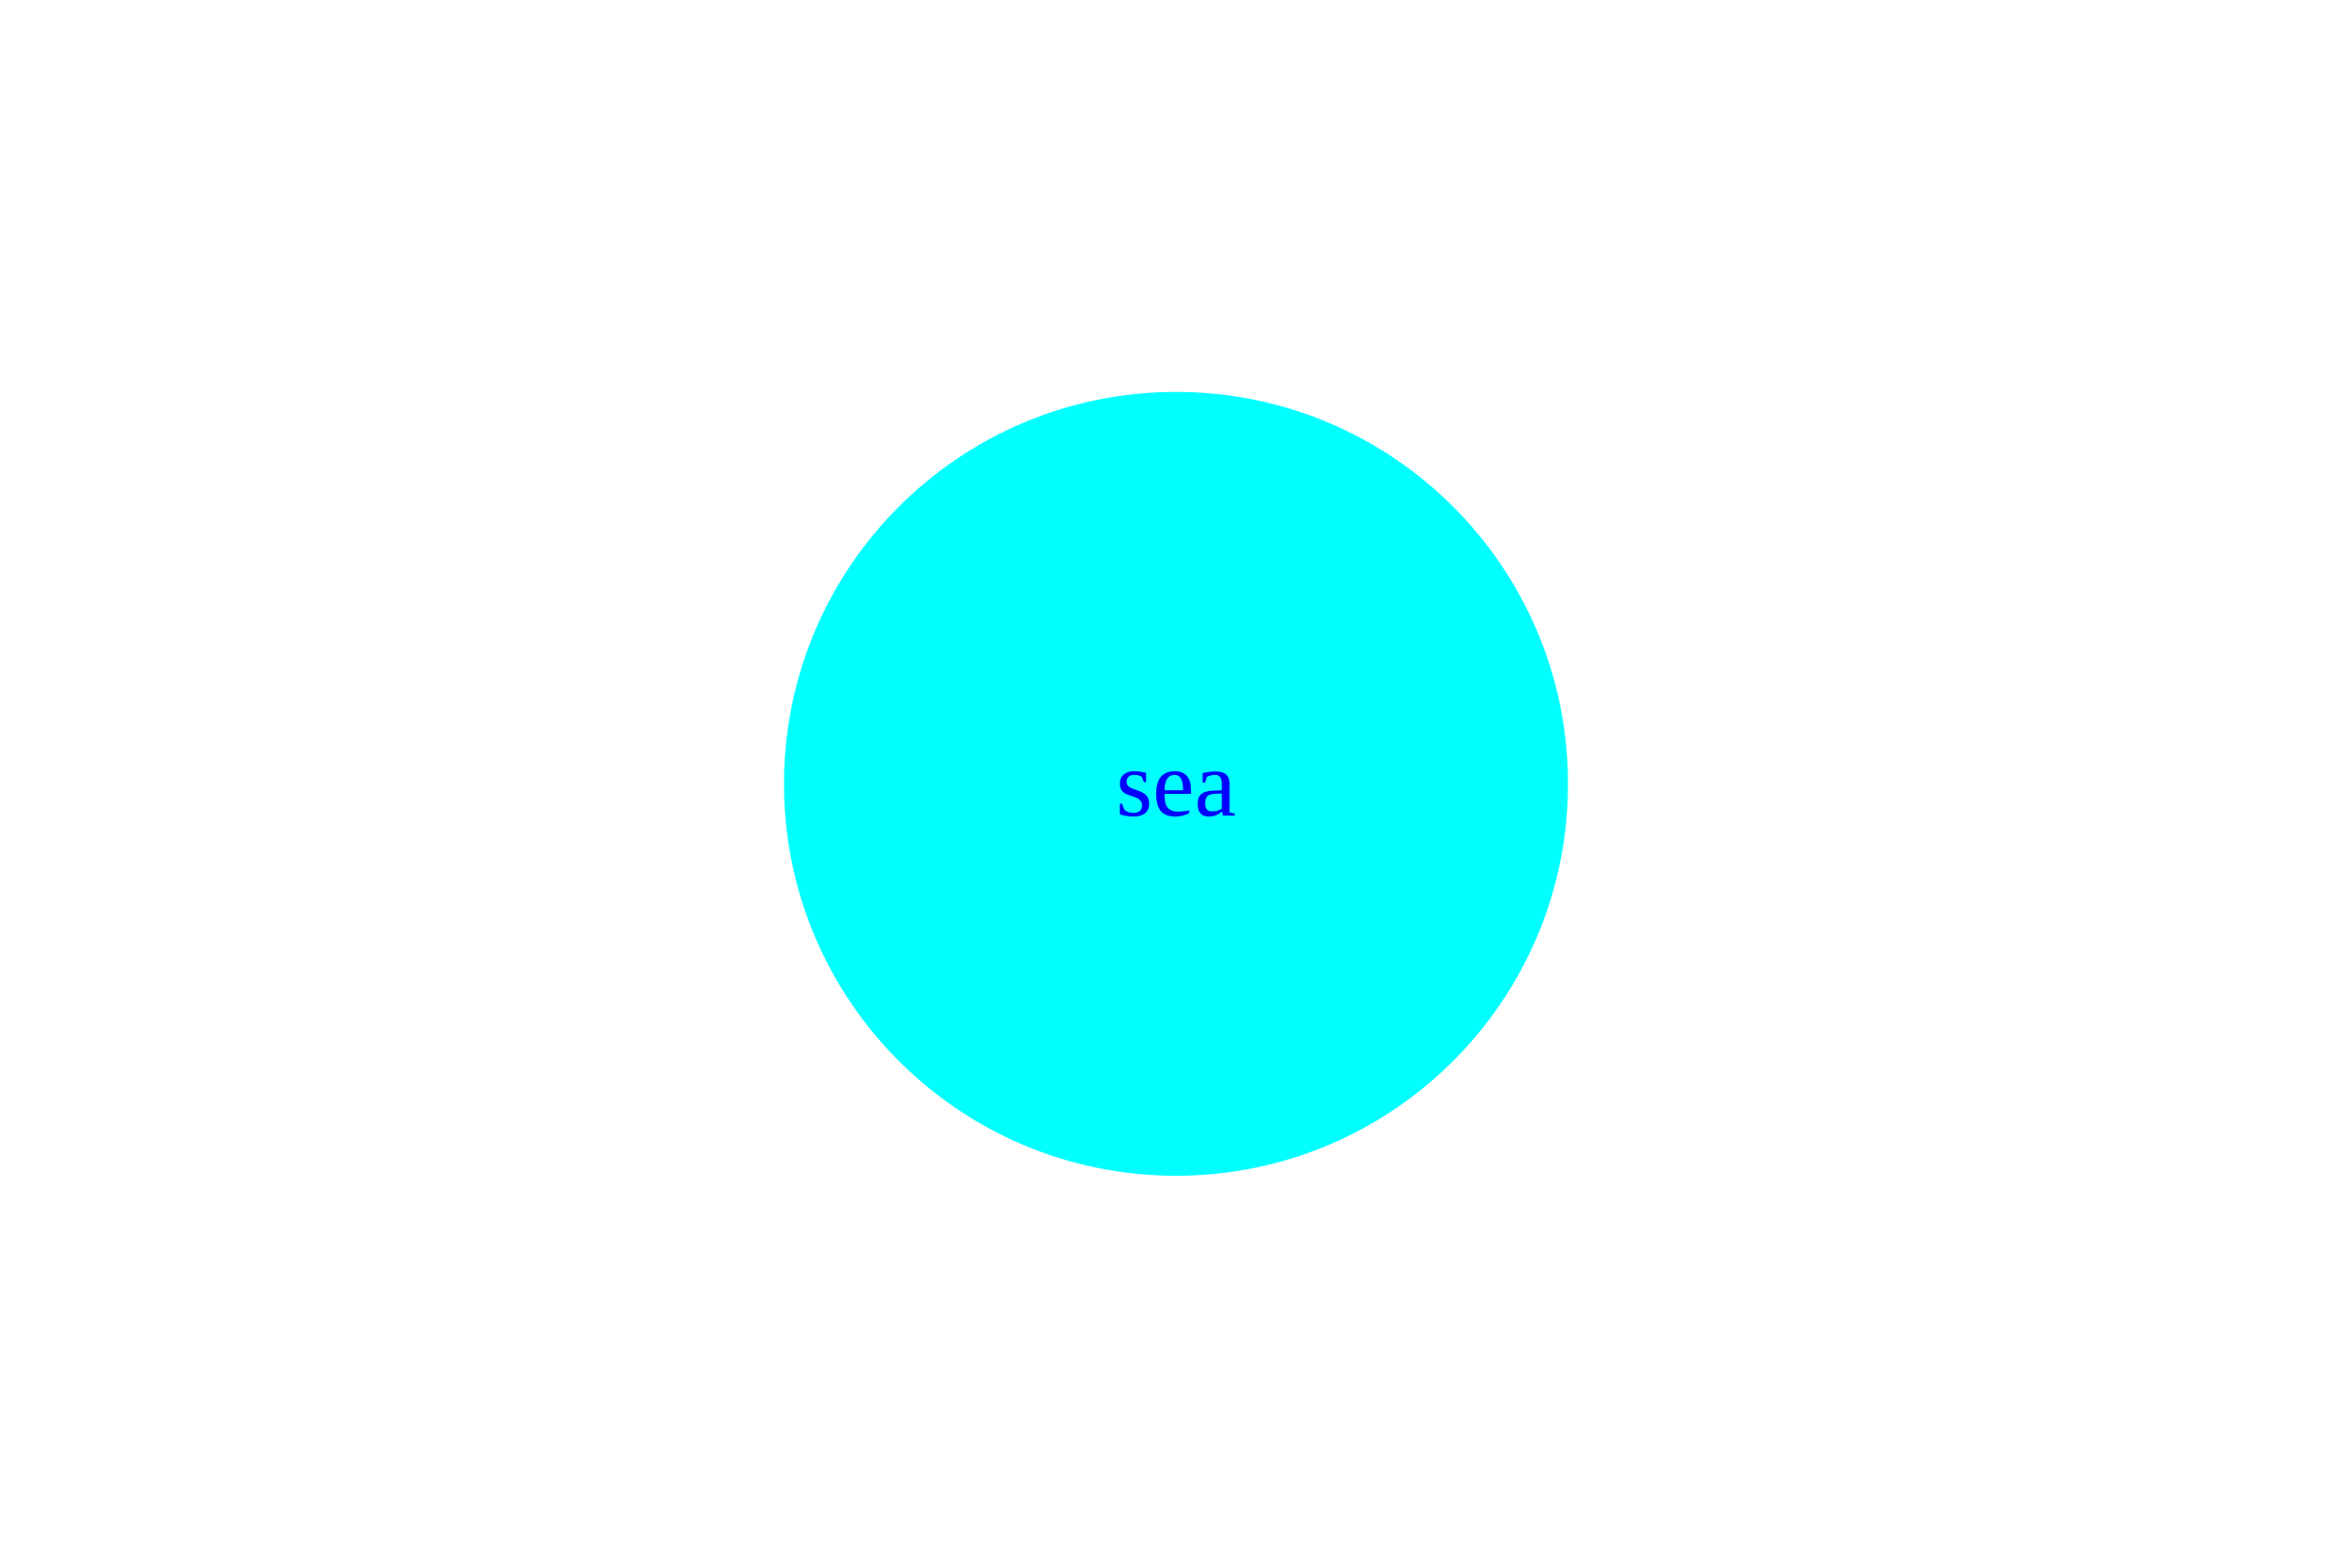
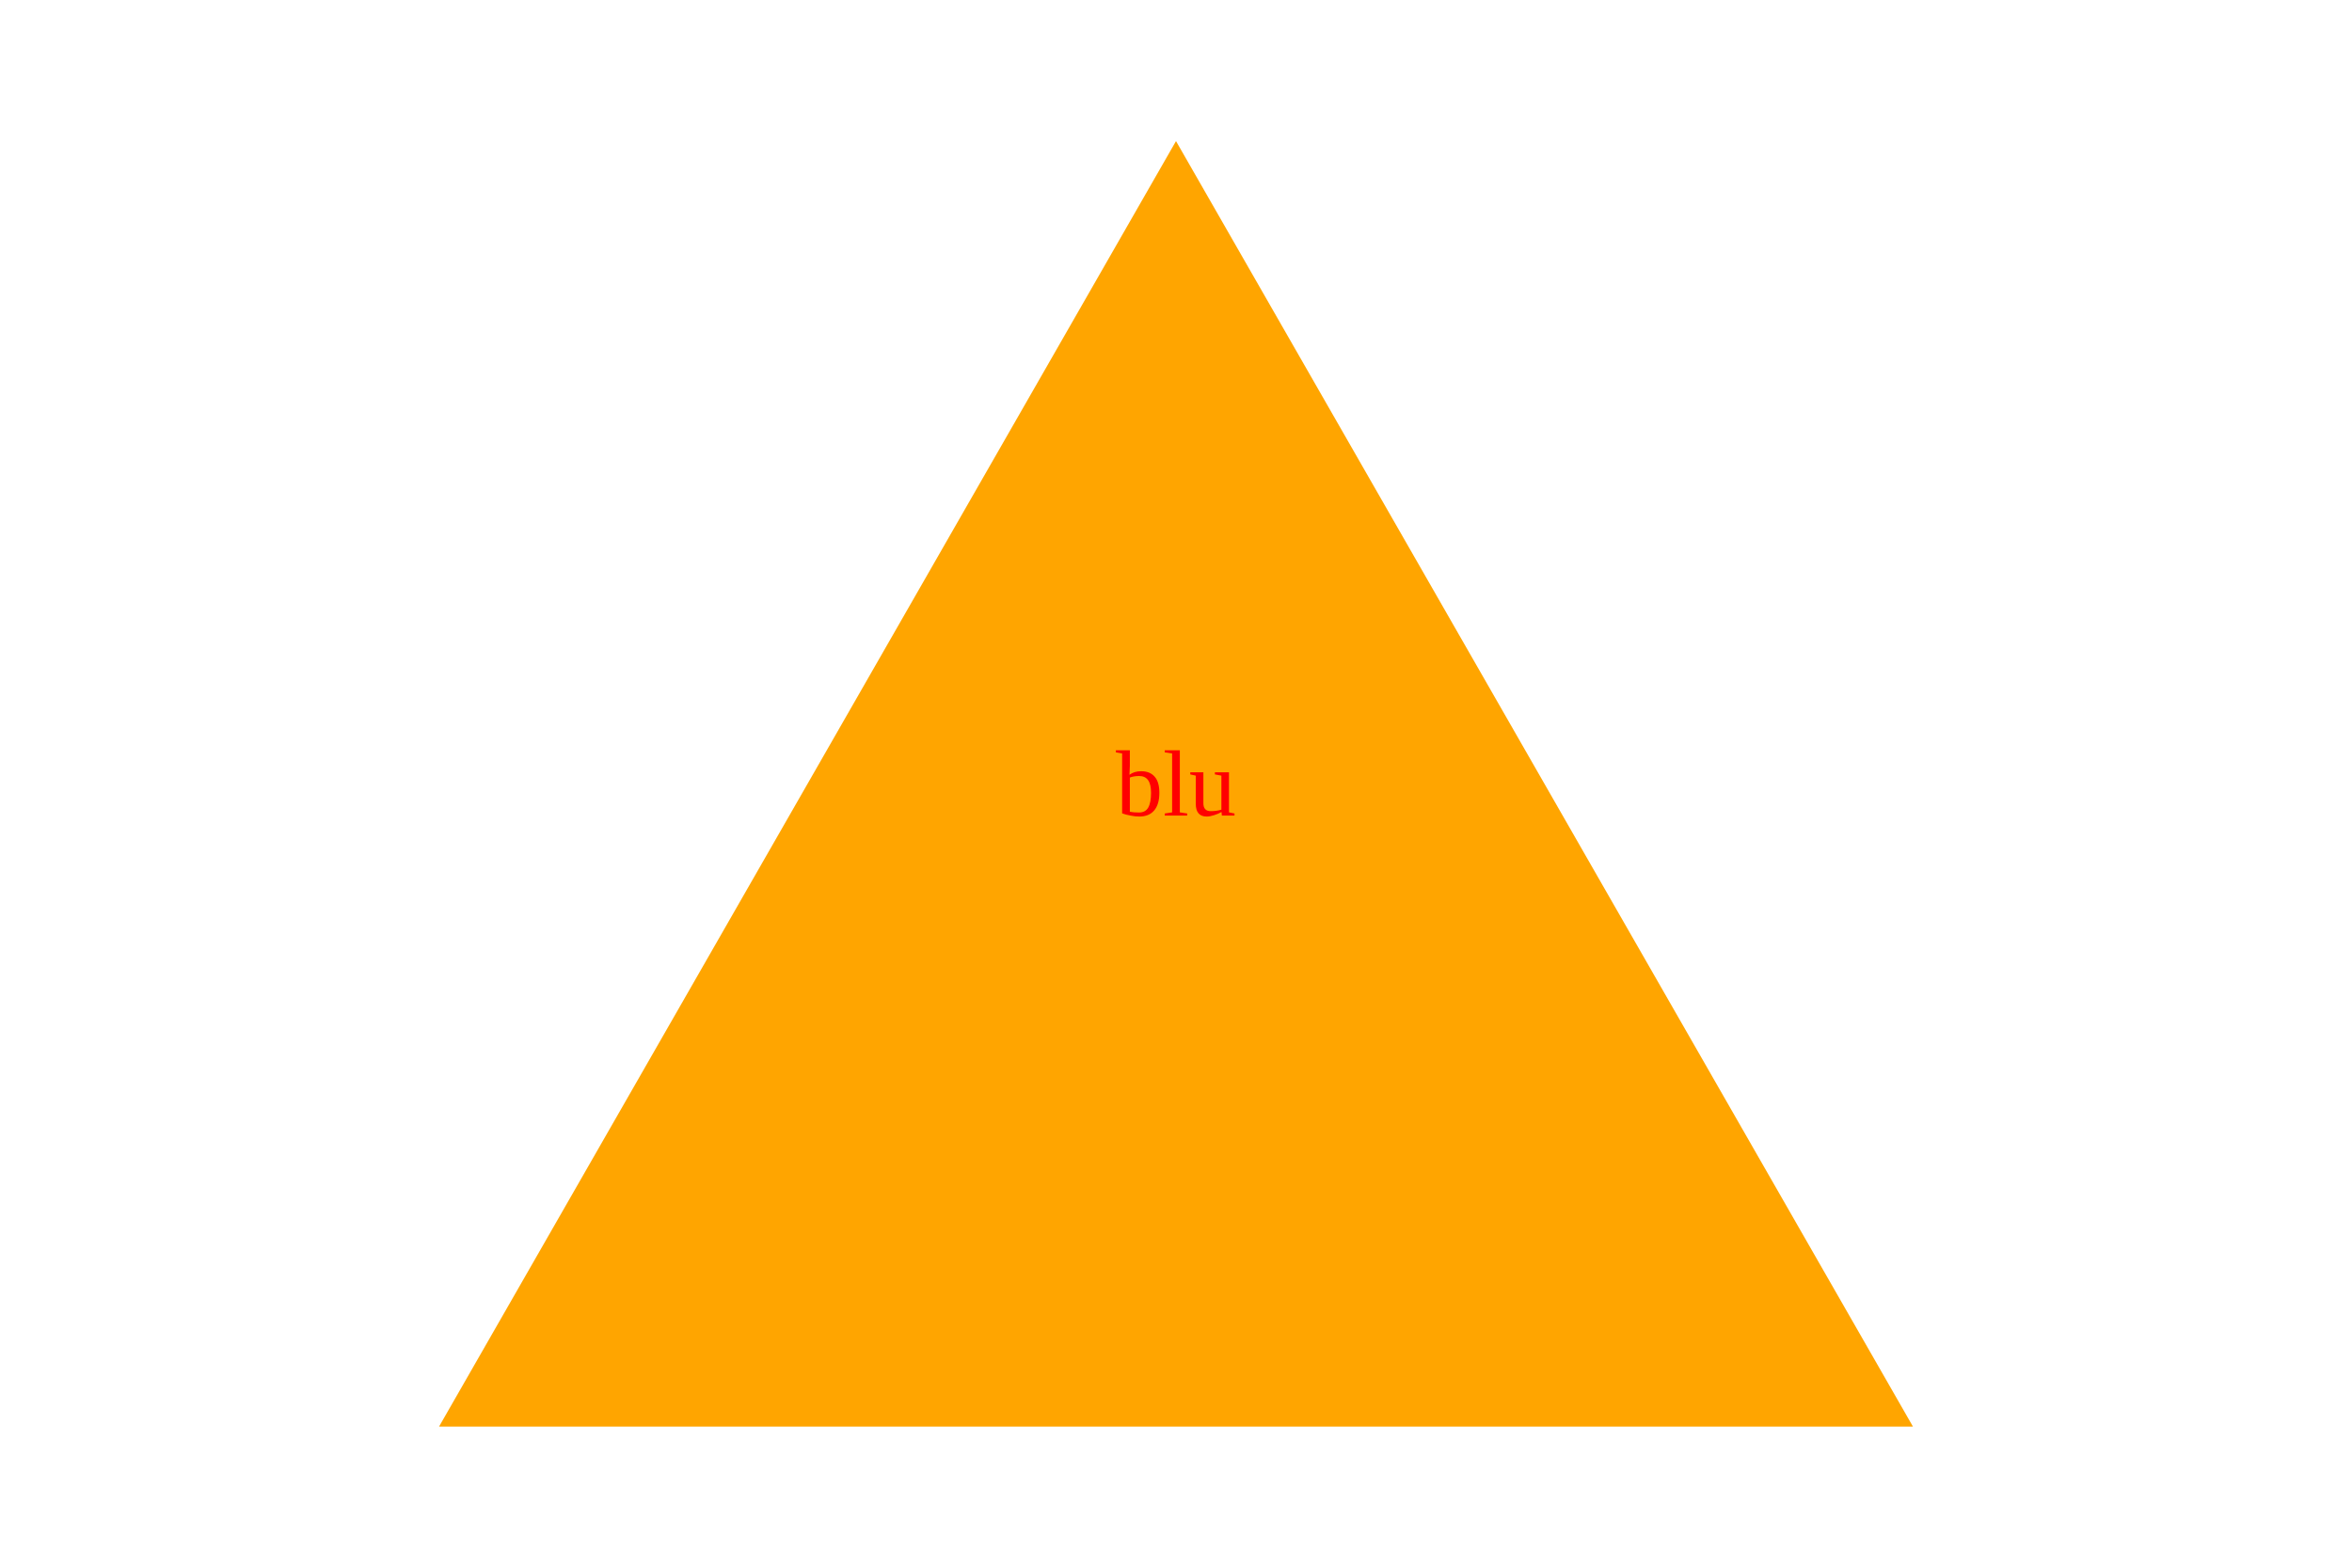
<svg xmlns="http://www.w3.org/2000/svg" width="300" height="200">
-   <circle cx="150" cy="100" r="50" fill="cyan" />
-   <text x="150" y="100" fill="blue" text-anchor="middle" dominant-baseline="central">sea</text>
+   <polygon points="150, 18 244, 182 56, 182" fill="orange" />
+   <text x="150" y="100" fill="red" text-anchor="middle" dominant-baseline="central">blu</text>
</svg>
